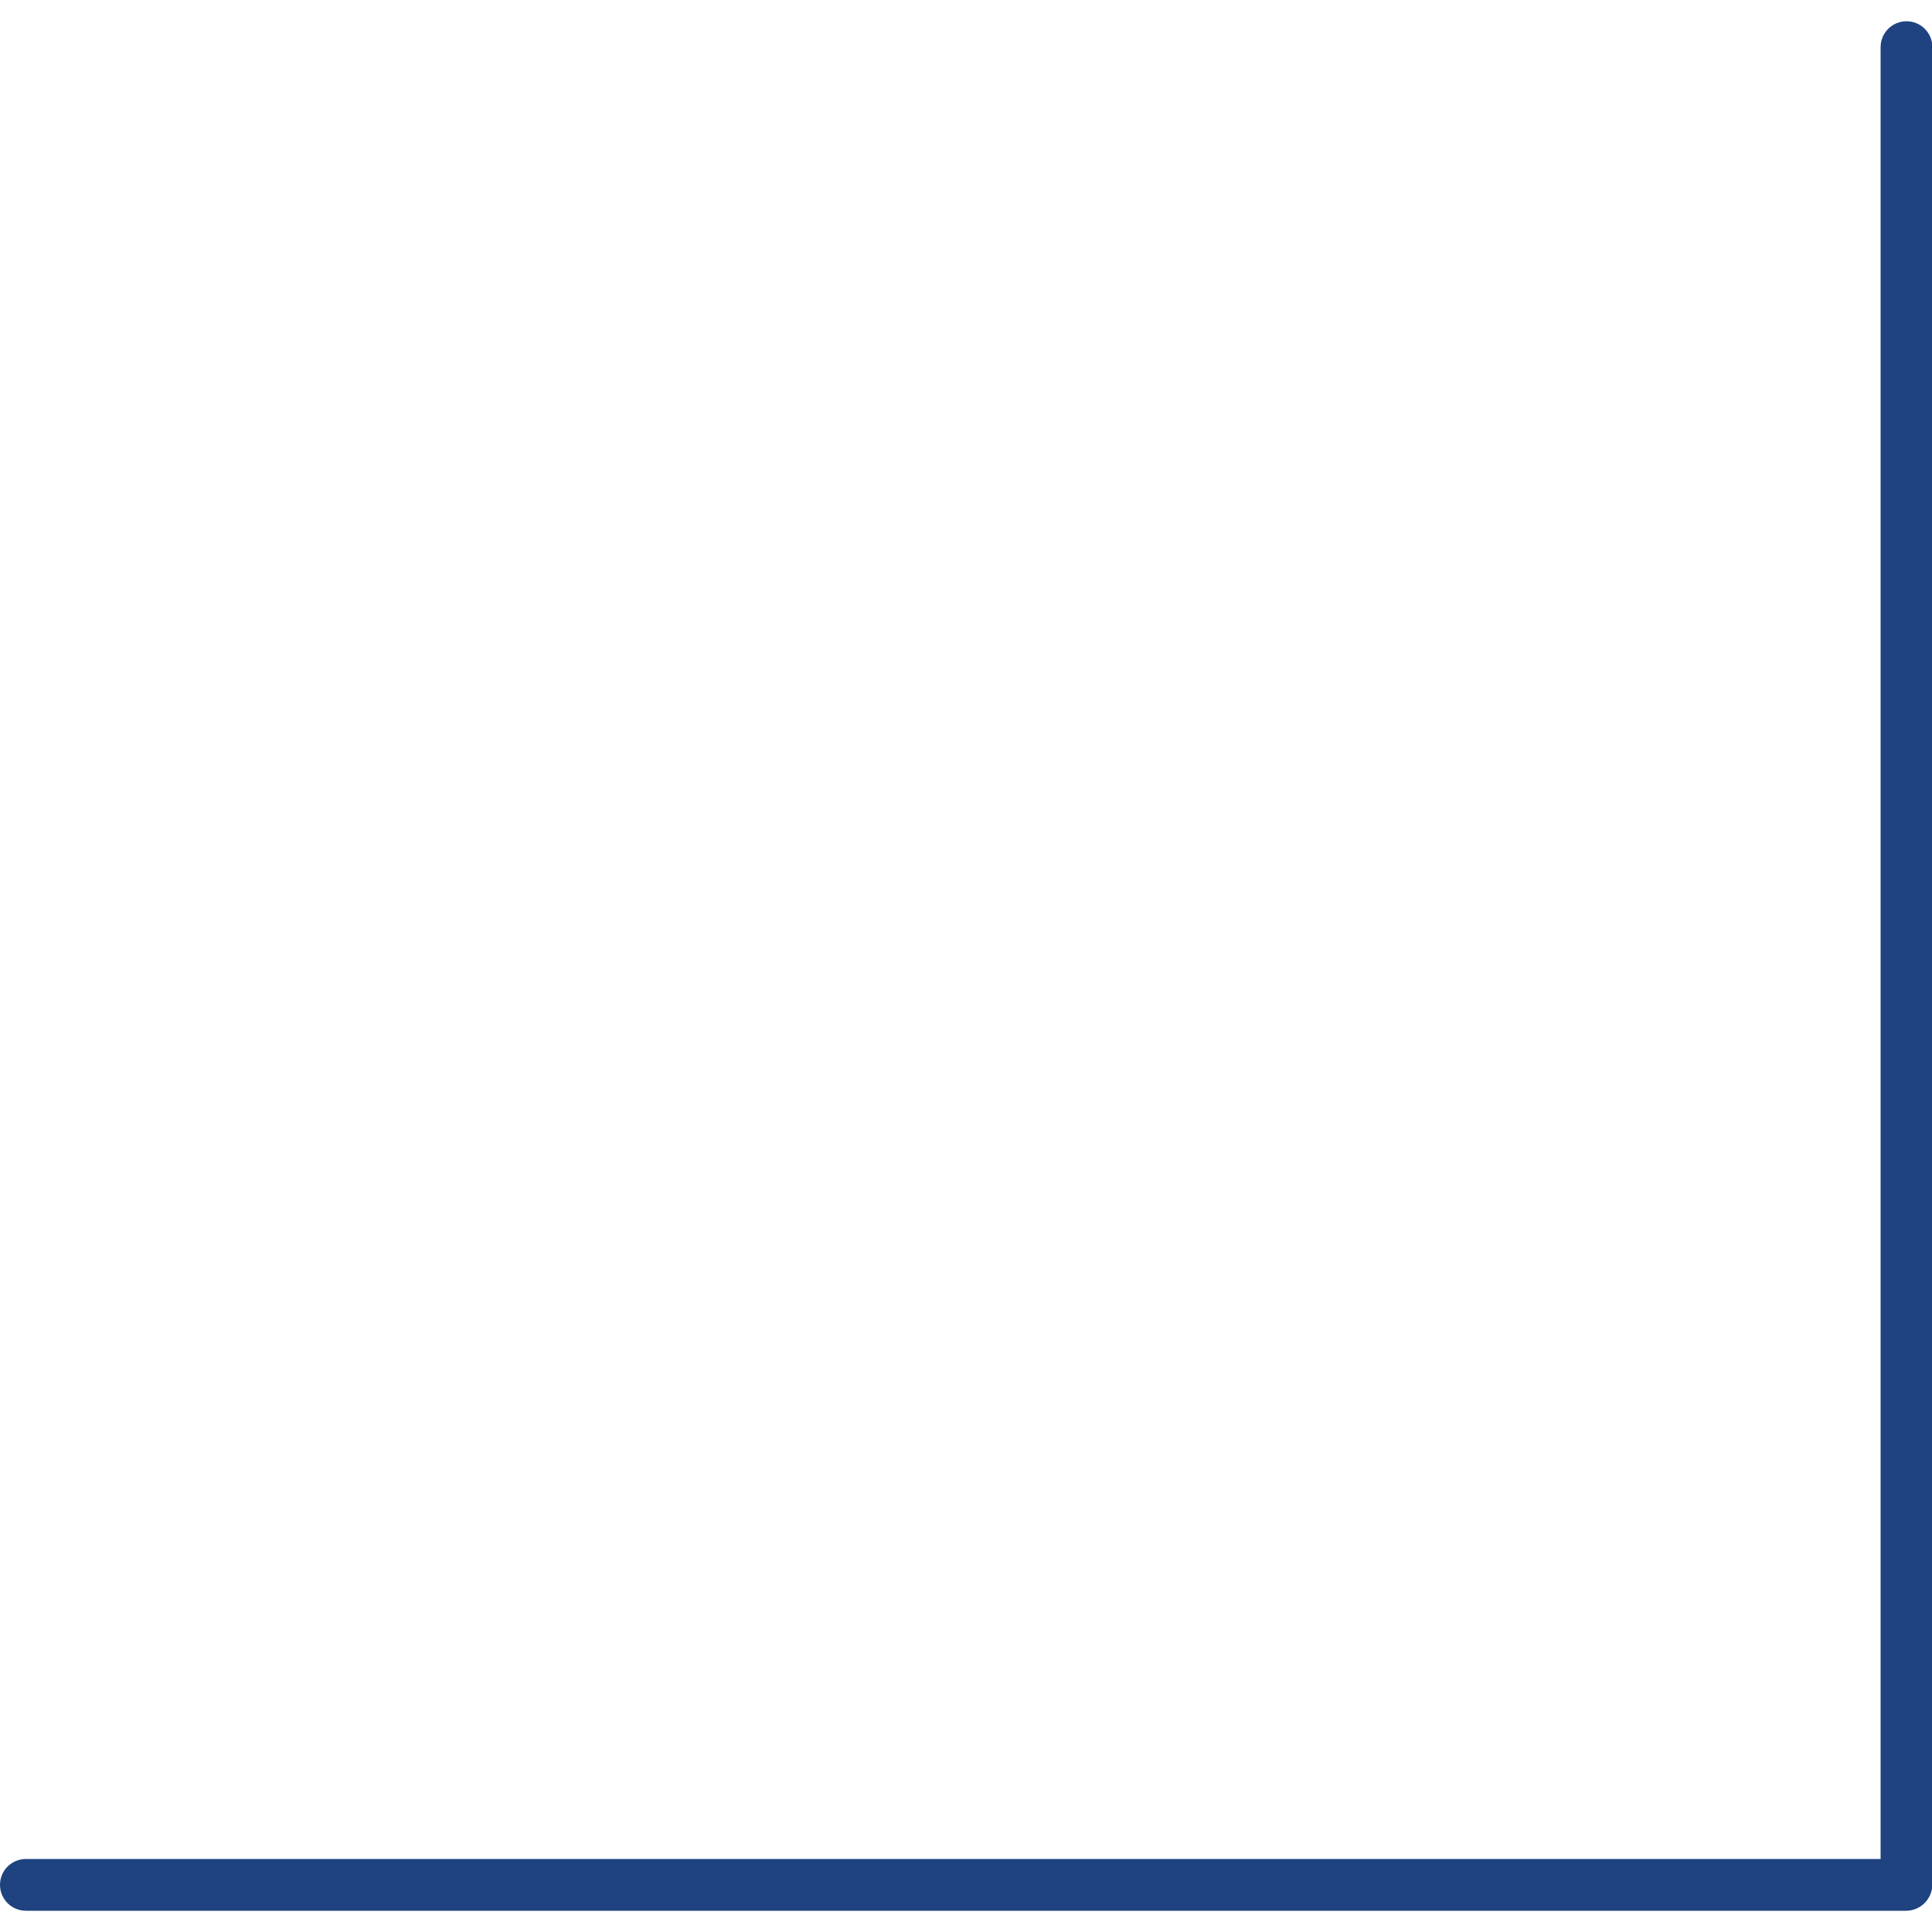
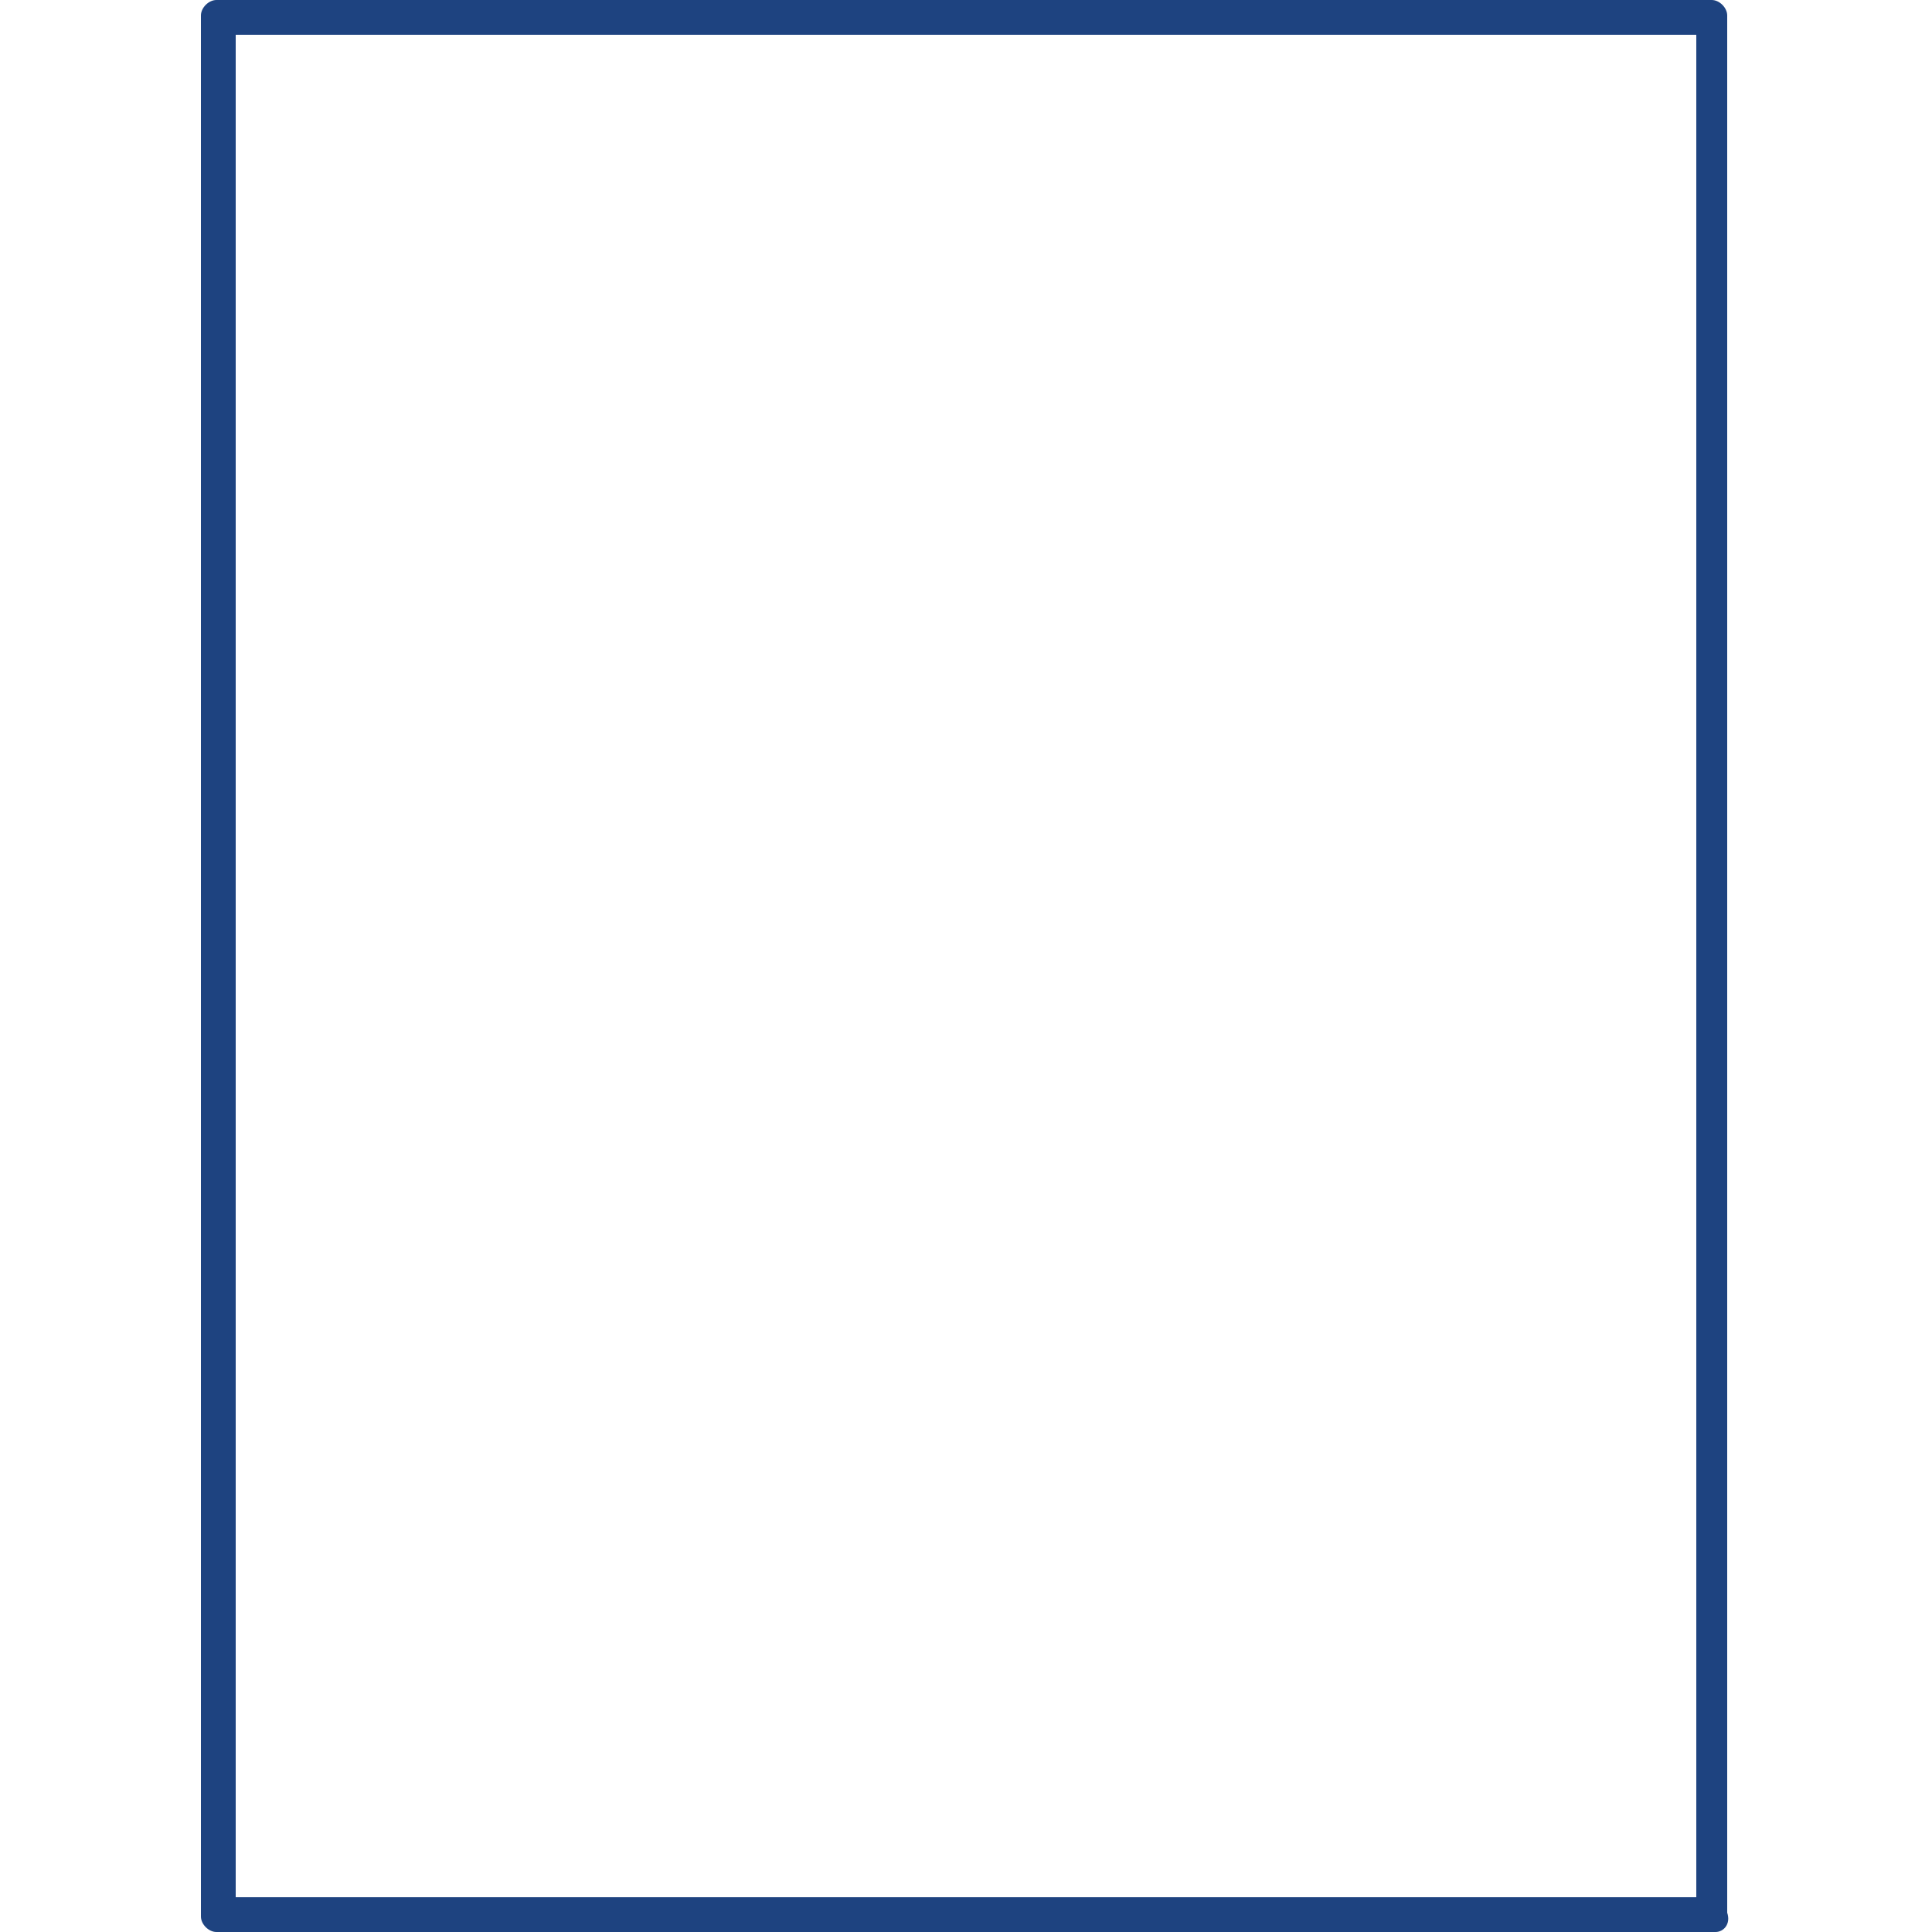
<svg xmlns="http://www.w3.org/2000/svg" version="1.1" id="Capa_1" x="0px" y="0px" viewBox="0 0 50 50" style="enable-background:new 0 0 50 50;" xml:space="preserve">
  <style type="text/css">
	.st0{fill:#1E4380;}
</style>
-   <path class="st0" d="M49.33,49.45H0.67C0.3,49.45,0,49.15,0,48.78s0.3-0.67,0.67-0.67h48V1.22c0-0.37,0.3-0.67,0.67-0.67  c0.37,0,0.67,0.3,0.67,0.67v47.56C50,49.15,49.7,49.45,49.33,49.45z" />
+   <path class="st0" d="M44.4,50H5.6c-0.2,0-0.4-0.2-0.4-0.4V0.4C5.2,0.2,5.4,0,5.6,0h38.7c0.2,0,0.4,0.2,0.4,0.4v49.1  C44.8,49.8,44.6,50,44.4,50z M6.1,49.1h37.8V0.9H6.1V49.1z" />
</svg>
